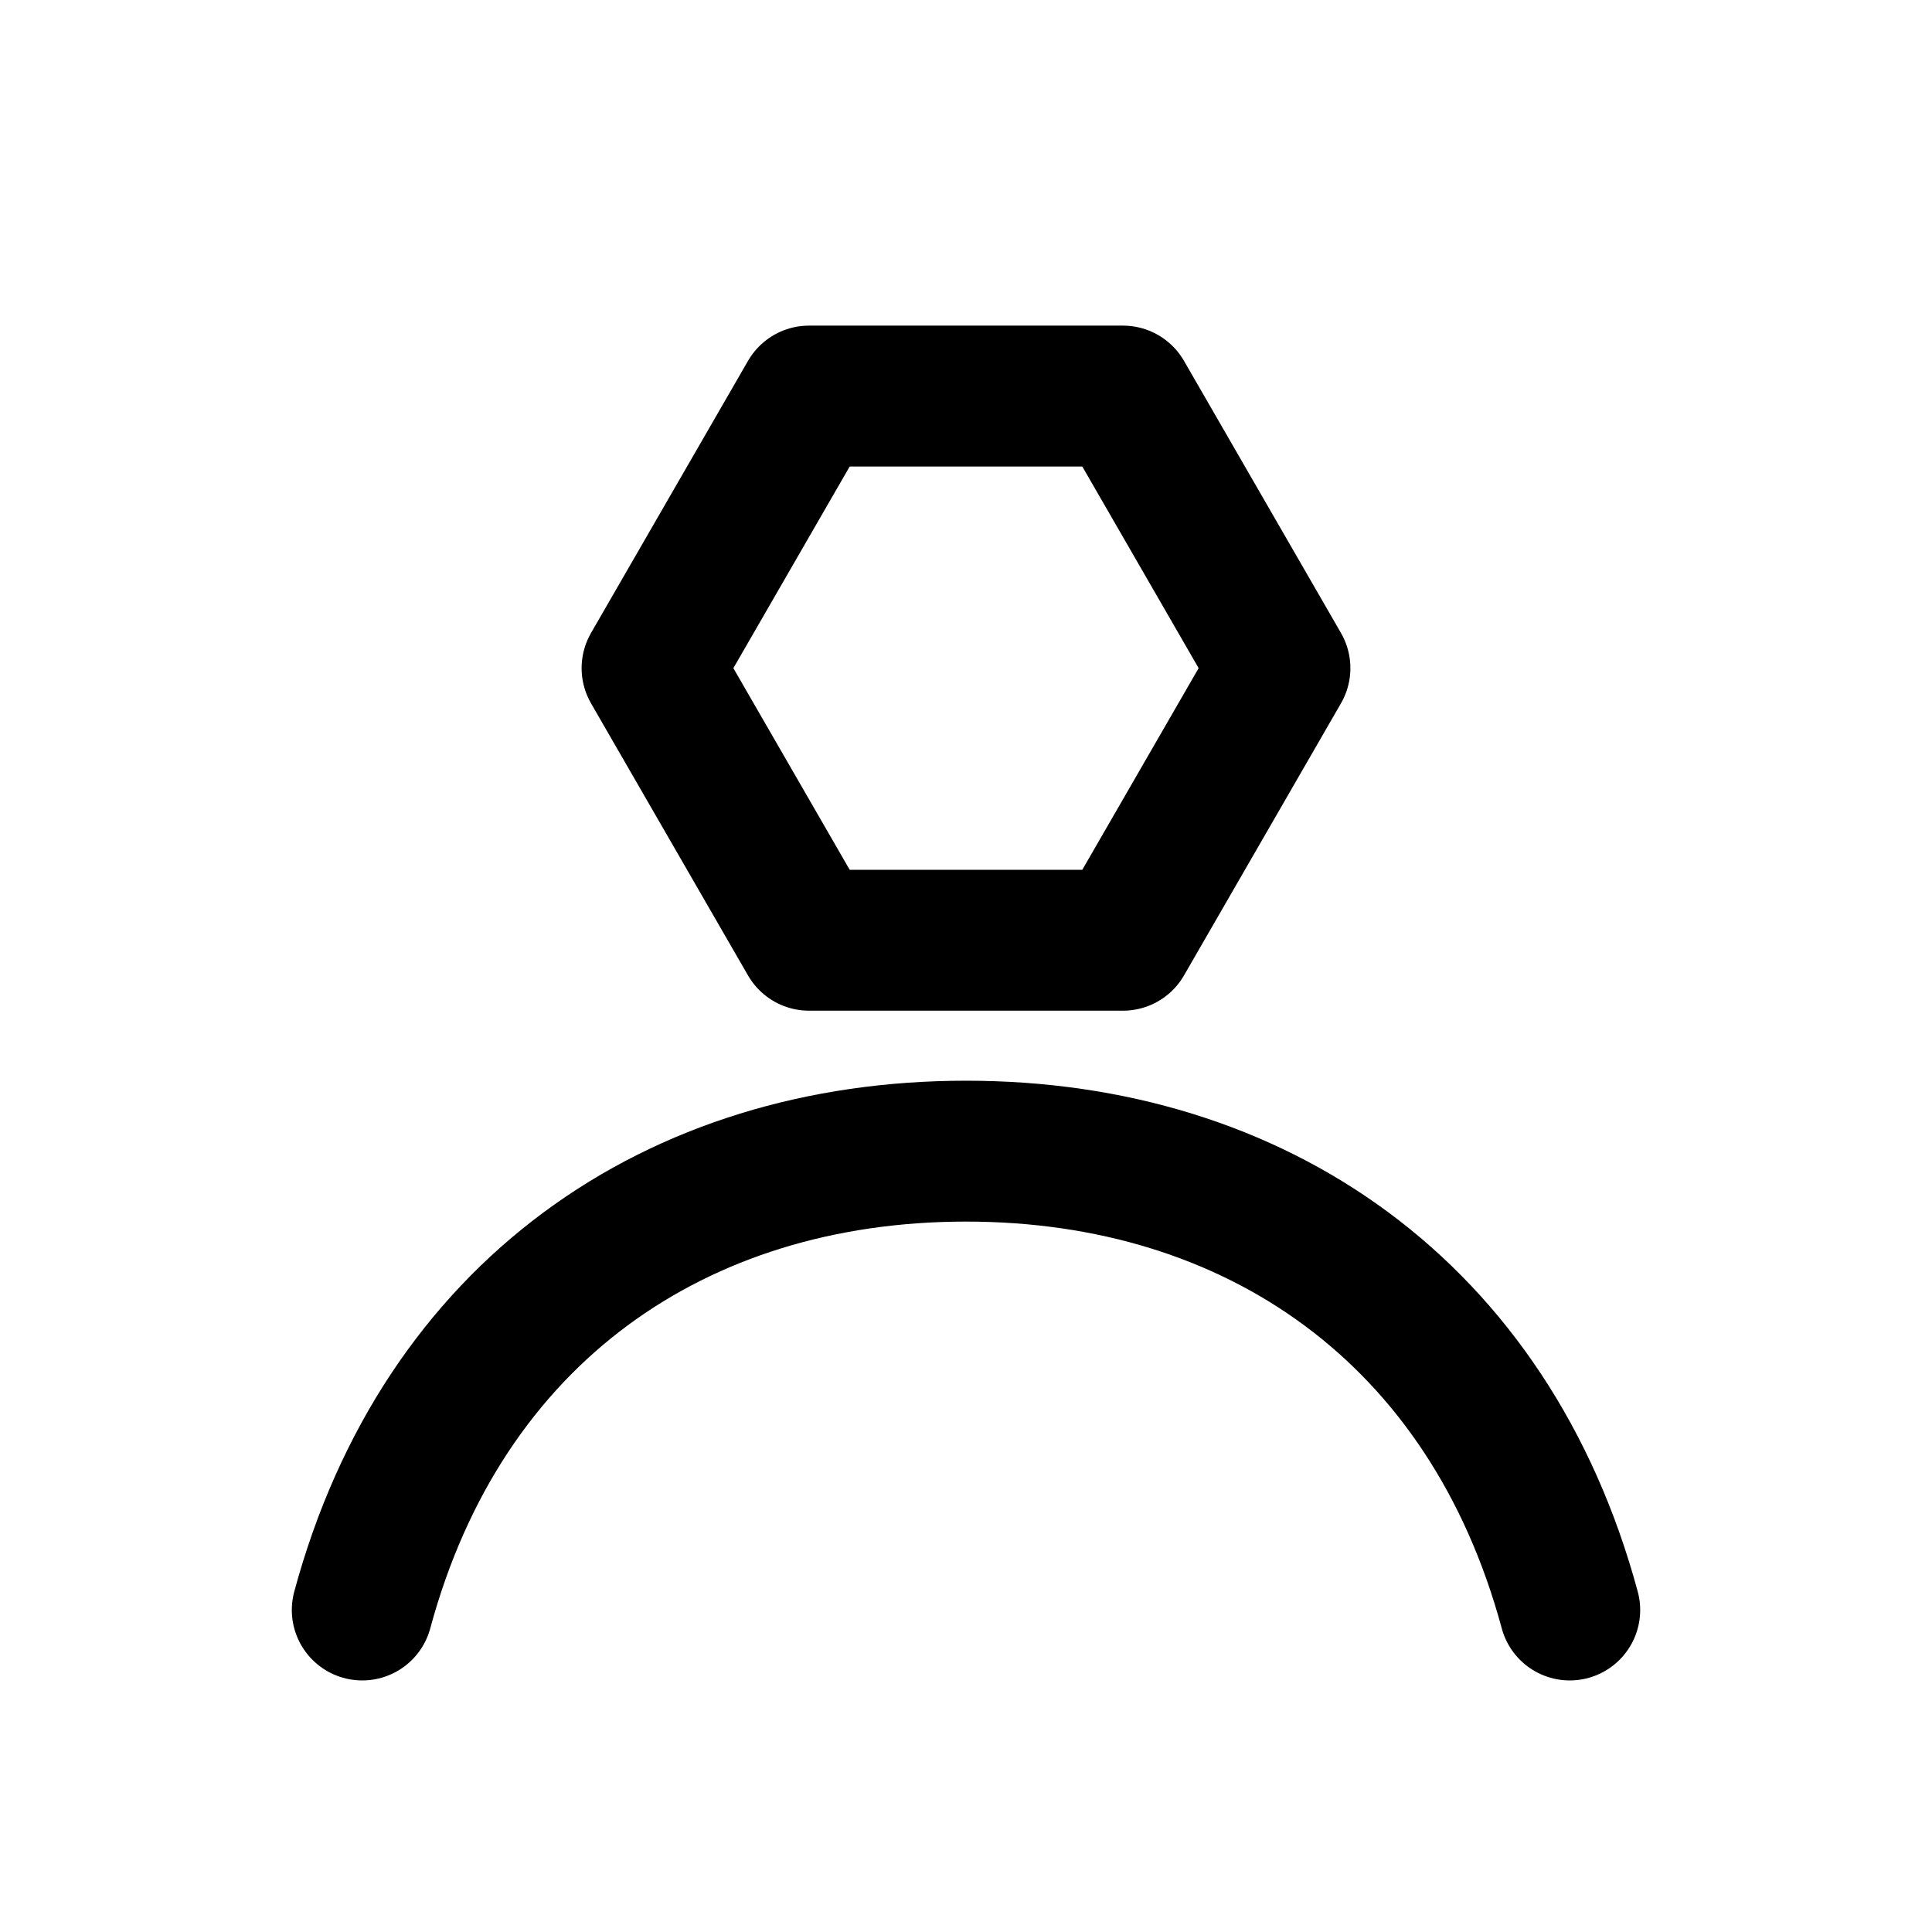
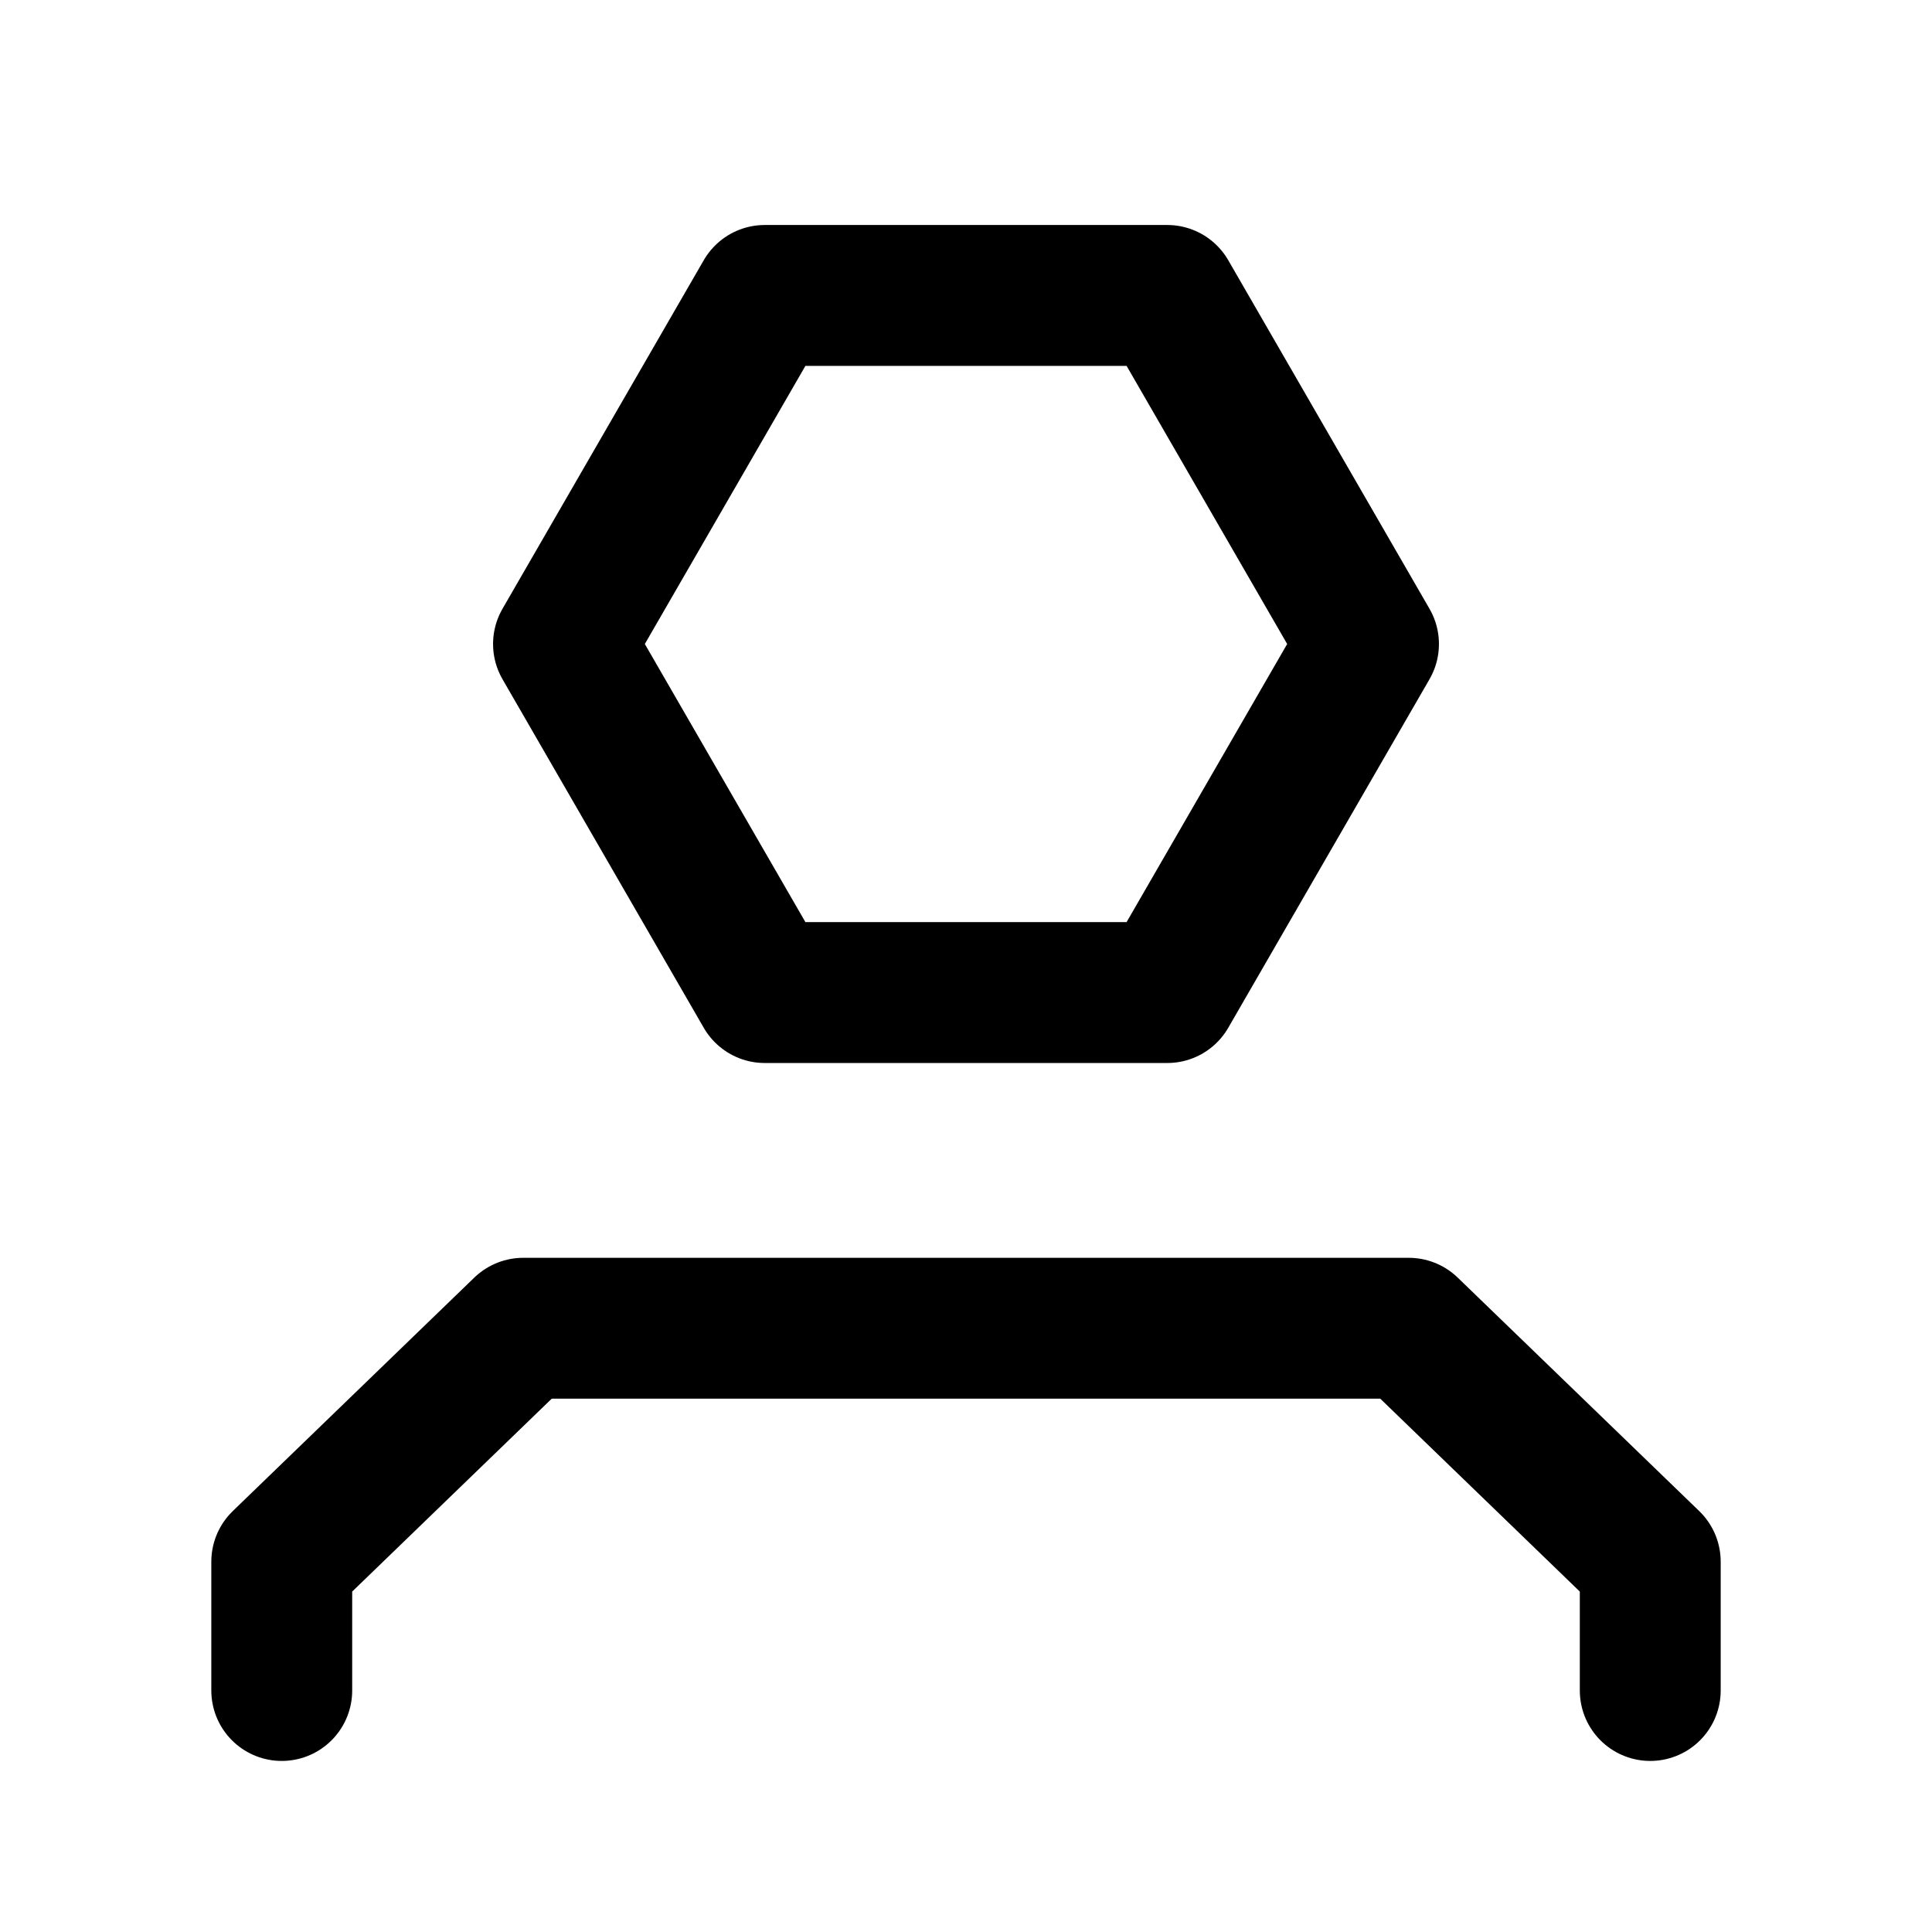
<svg xmlns="http://www.w3.org/2000/svg" viewBox="0 0 24 24" fill="none" stroke="currentColor" stroke-width="1.75" stroke-linecap="round" stroke-linejoin="round">
-   <path d="M15.9 8.3 L13.95 11.68 L10.05 11.68 L8.1 8.3 L10.05 4.92 L13.95 4.92 Z" />
-   <path d="M4.5 20 C5.5 16.3 8.4 14.3 12 14.3 C15.6 14.3 18.5 16.3 19.5 20" />
+   <path d="M17 8 L14.5 12.33 L9.5 12.33 L7 8 L9.5 3.67 L14.5 3.67 Z" />
+   <path d="M3.5 21 V19.4 L6.5 16.5 H17.5 L20.5 19.4 V21" />
</svg>
